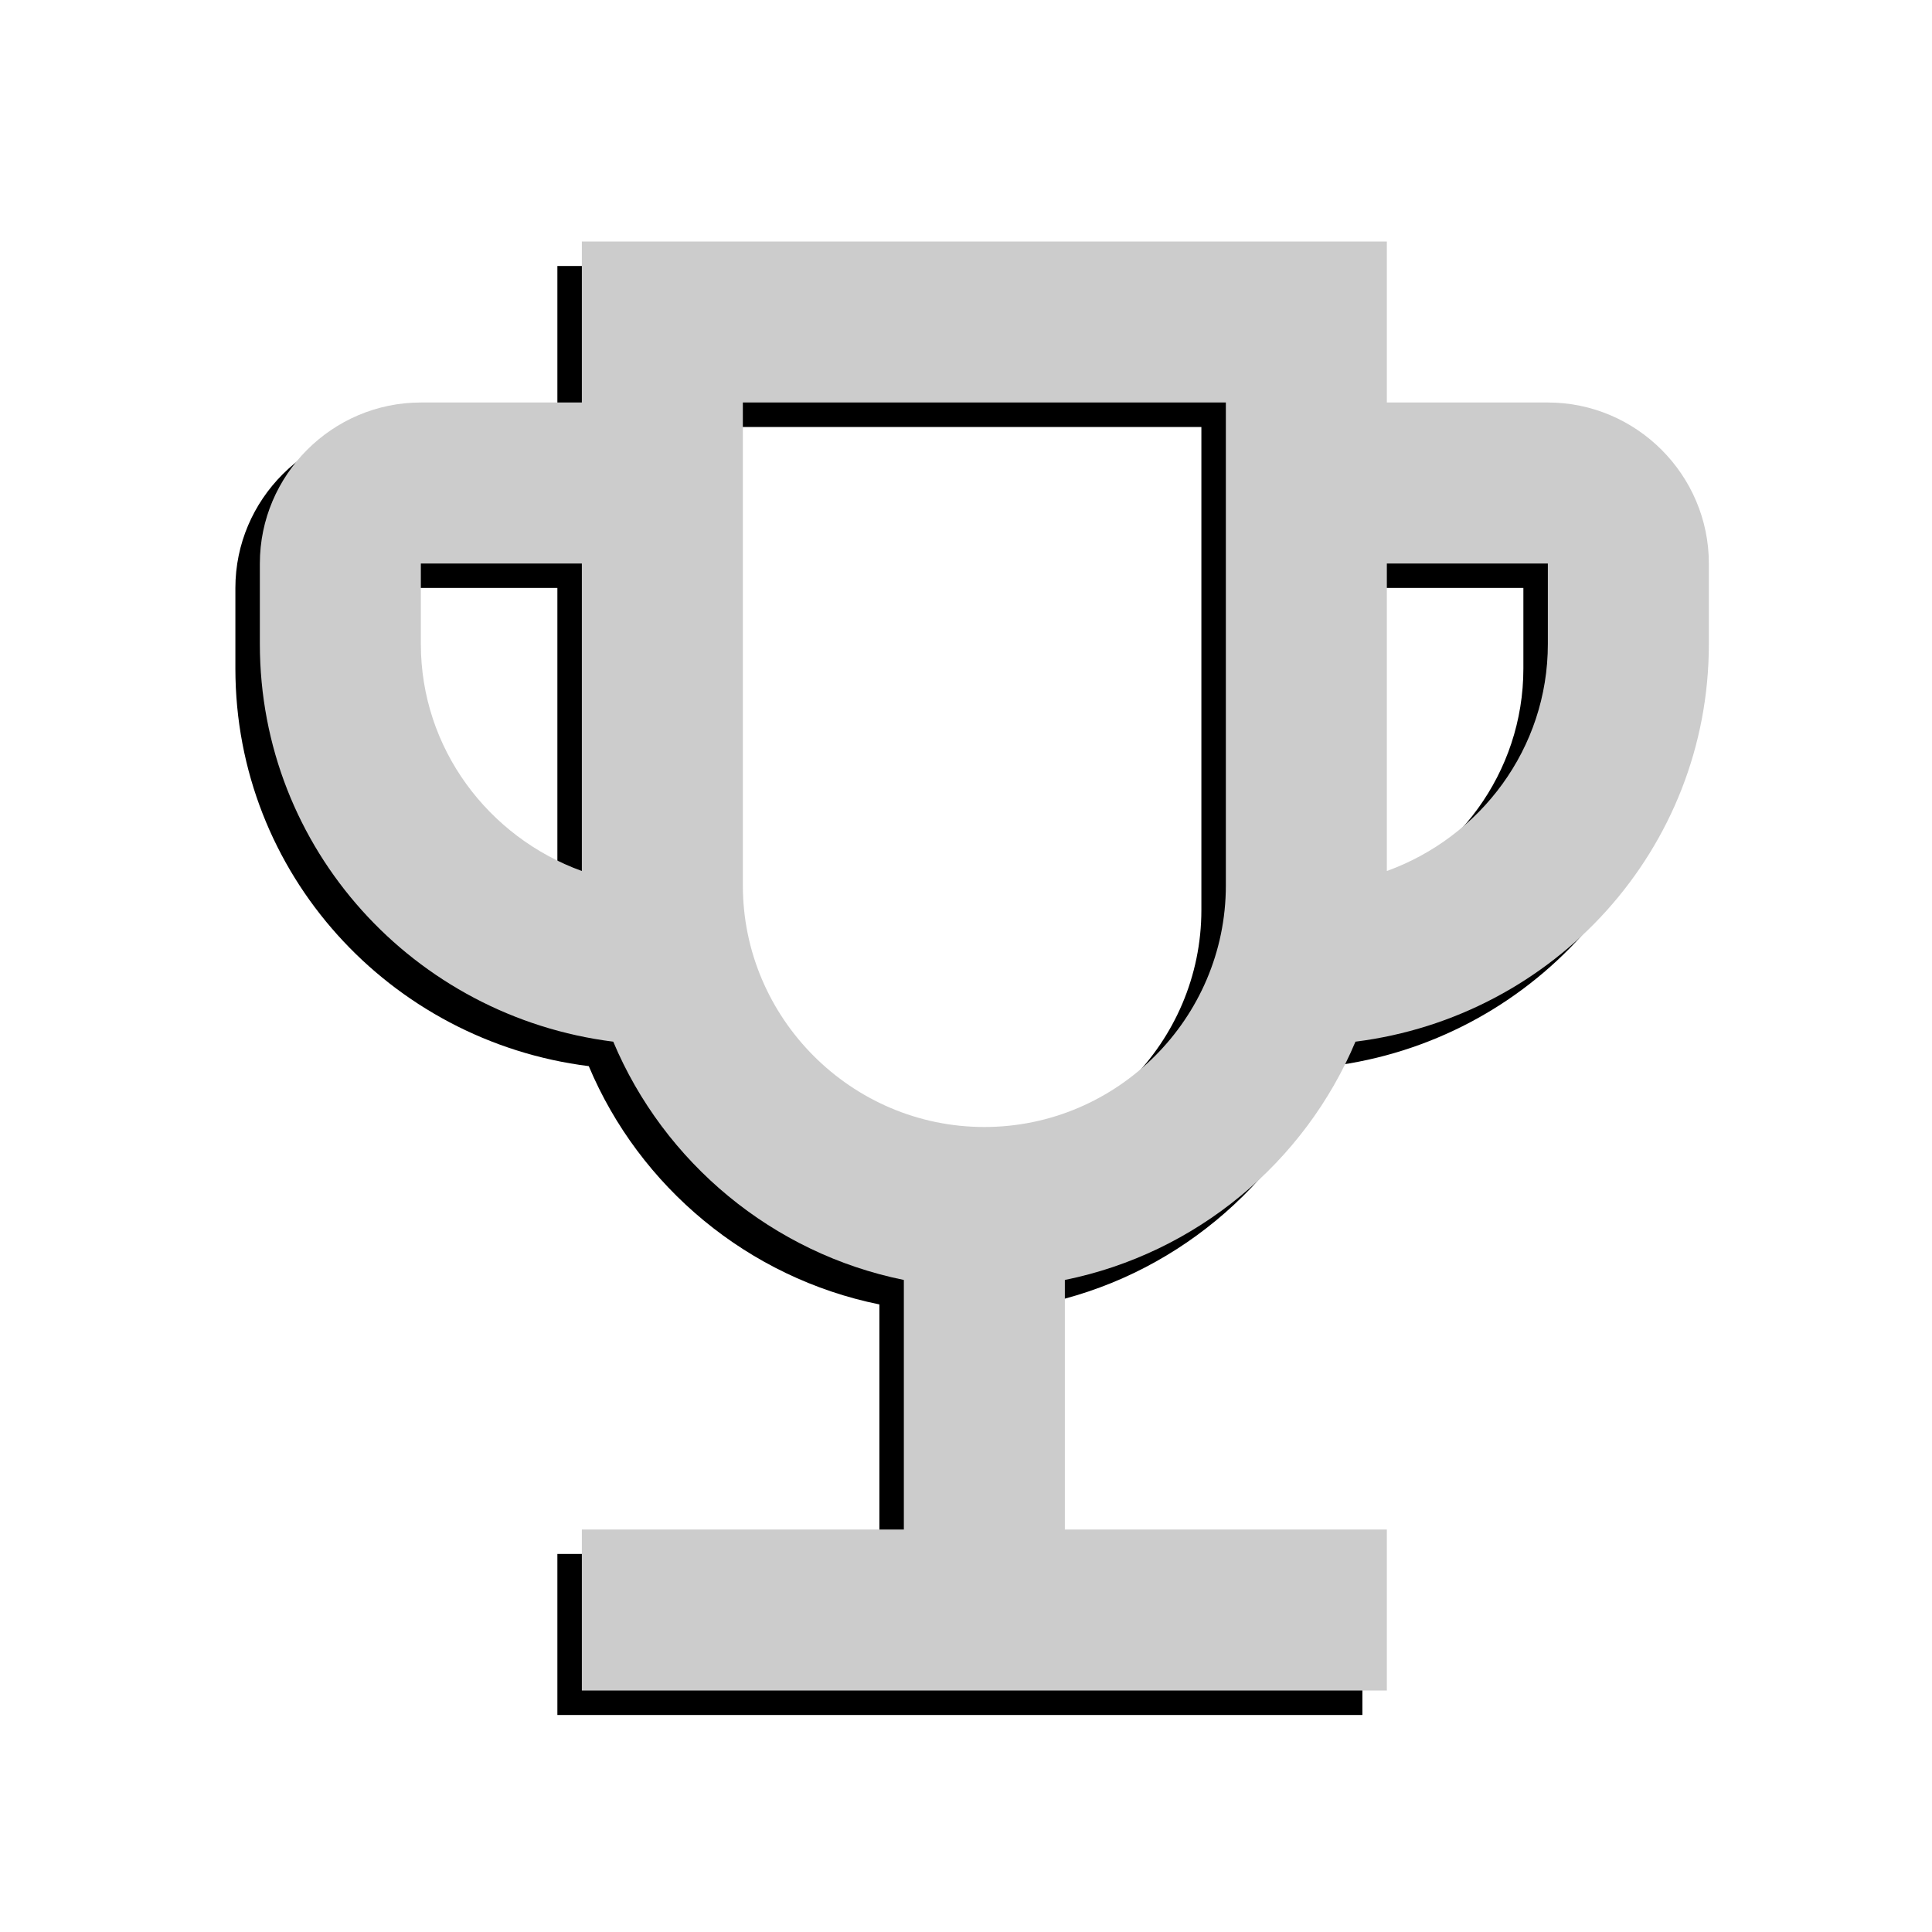
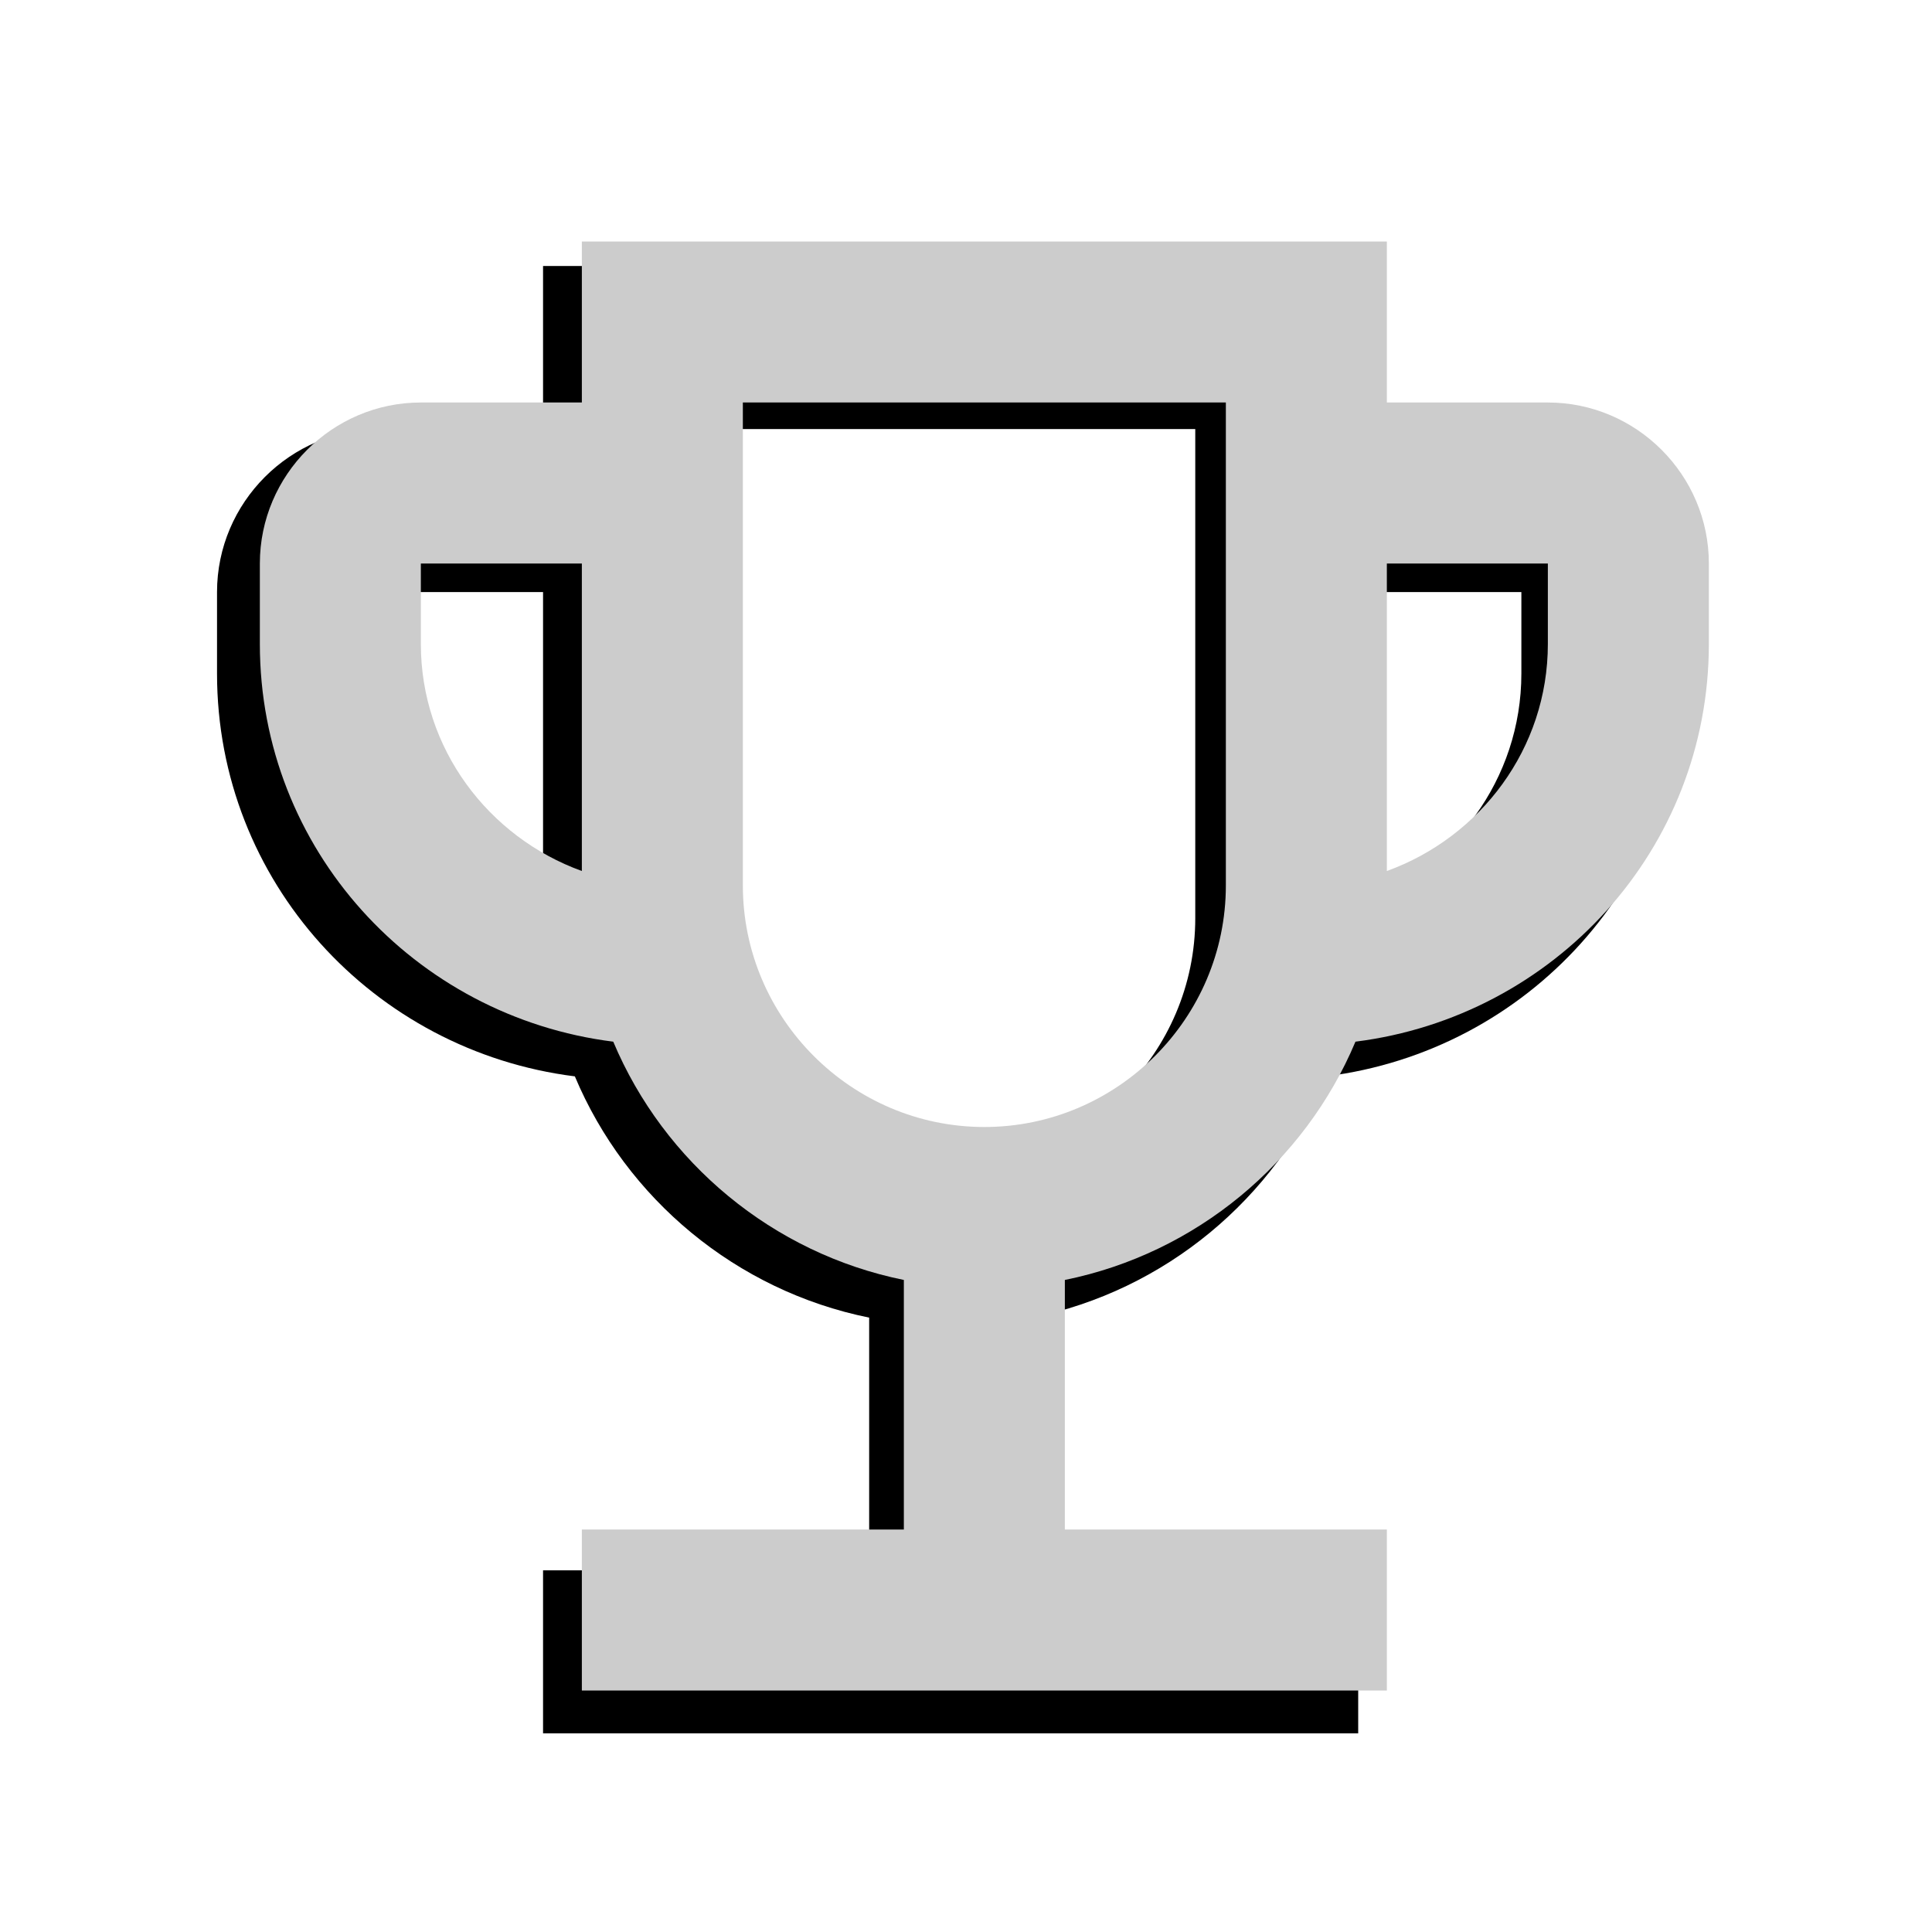
<svg xmlns="http://www.w3.org/2000/svg" enable-background="new 0 0 24 24" height="24" viewBox="0 0 24 24" width="24" fill="#b7b7b7" version="1.1" id="svg1" xml:space="preserve">
  <defs id="defs1" />
  <rect fill="none" height="24" width="24" id="rect1" x="0" y="0" />
-   <path d="m 4.924,5.304 h 2 v -2 h 10 v 2 h 2 c 1.1,0 2,0.9 2,2 v 1 c 0,2.55 -1.92,4.63 -4.39,4.94 -0.63,1.5 -1.98,2.63 -3.61,2.96 v 3.1 h 4 v 2 H 6.924 v -2 H 10.924 v -3.1 c -1.63,-0.33 -2.98,-1.46 -3.61,-2.96 -2.47,-0.31 -4.39,-2.39 -4.39,-4.94 v -1 c 0,-1.1 0.9,-2 2,-2 z m 14,3 v -1 h -2 V 11.124 c 1.16,-0.42 2,-1.52 2,-2.82 z M 11.924,14.304 c 1.65,0 3,-1.35 3,-3 V 5.304 H 8.924 V 11.304 c 0,1.65 1.35,3 3,3 z M 4.924,8.304 c 0,1.3 0.84,2.4 2,2.82 V 7.304 h -2 z" id="path1-2" style="fill:#000000;fill-opacity:1" />
+   <path d="M 4.721,5.33 H 6.746 V 3.304 H 16.873 v 2.025 h 2.025 c 1.114,0 2.025,0.911 2.025,2.025 v 1.013 c 0,2.582 -1.944,4.689 -4.446,5.003 -0.638,1.519 -2.005,2.663 -3.656,2.998 v 3.139 h 4.051 v 2.025 H 6.746 V 19.507 H 10.797 V 16.368 C 9.146,16.034 7.779,14.89 7.141,13.371 4.64,13.057 2.696,10.95 2.696,8.368 V 7.355 c 0,-1.114 0.911,-2.025 2.025,-2.025 z M 18.899,8.368 V 7.355 h -2.025 v 3.868 c 1.175,-0.425 2.025,-1.539 2.025,-2.856 z m -7.089,6.076 c 1.671,0 3.038,-1.367 3.038,-3.038 V 5.33 H 8.772 v 6.076 c 0,1.671 1.367,3.038 3.038,3.038 z M 4.721,8.368 c 0,1.316 0.851,2.43 2.025,2.856 V 7.355 H 4.721 Z" id="path1-2" style="fill:#000000;fill-opacity:1;stroke-width:1.013" />
  <path d="m 5.228,5 h 2 V 3 h 10 v 2 h 2 c 1.1,0 2,0.9 2,2 v 1 c 0,2.55 -1.92,4.63 -4.39,4.94 -0.63,1.5 -1.98,2.63 -3.61,2.96 V 19 h 4 v 2 h -10 v -2 h 4 v -3.1 c -1.63,-0.33 -2.98,-1.46 -3.61,-2.96 -2.47,-0.31 -4.39,-2.39 -4.39,-4.94 V 7 c 0,-1.1 0.9,-2 2,-2 z m 14,3 V 7 h -2 v 3.82 c 1.16,-0.42 2,-1.52 2,-2.82 z m -7,6 c 1.65,0 3,-1.35 3,-3 V 5 h -6 v 6 c 0,1.65 1.35,3 3,3 z m -7,-6 c 0,1.3 0.84,2.4 2,2.82 V 7 h -2 z" id="path1" style="fill:#cccccc;fill-opacity:1" />
</svg>
